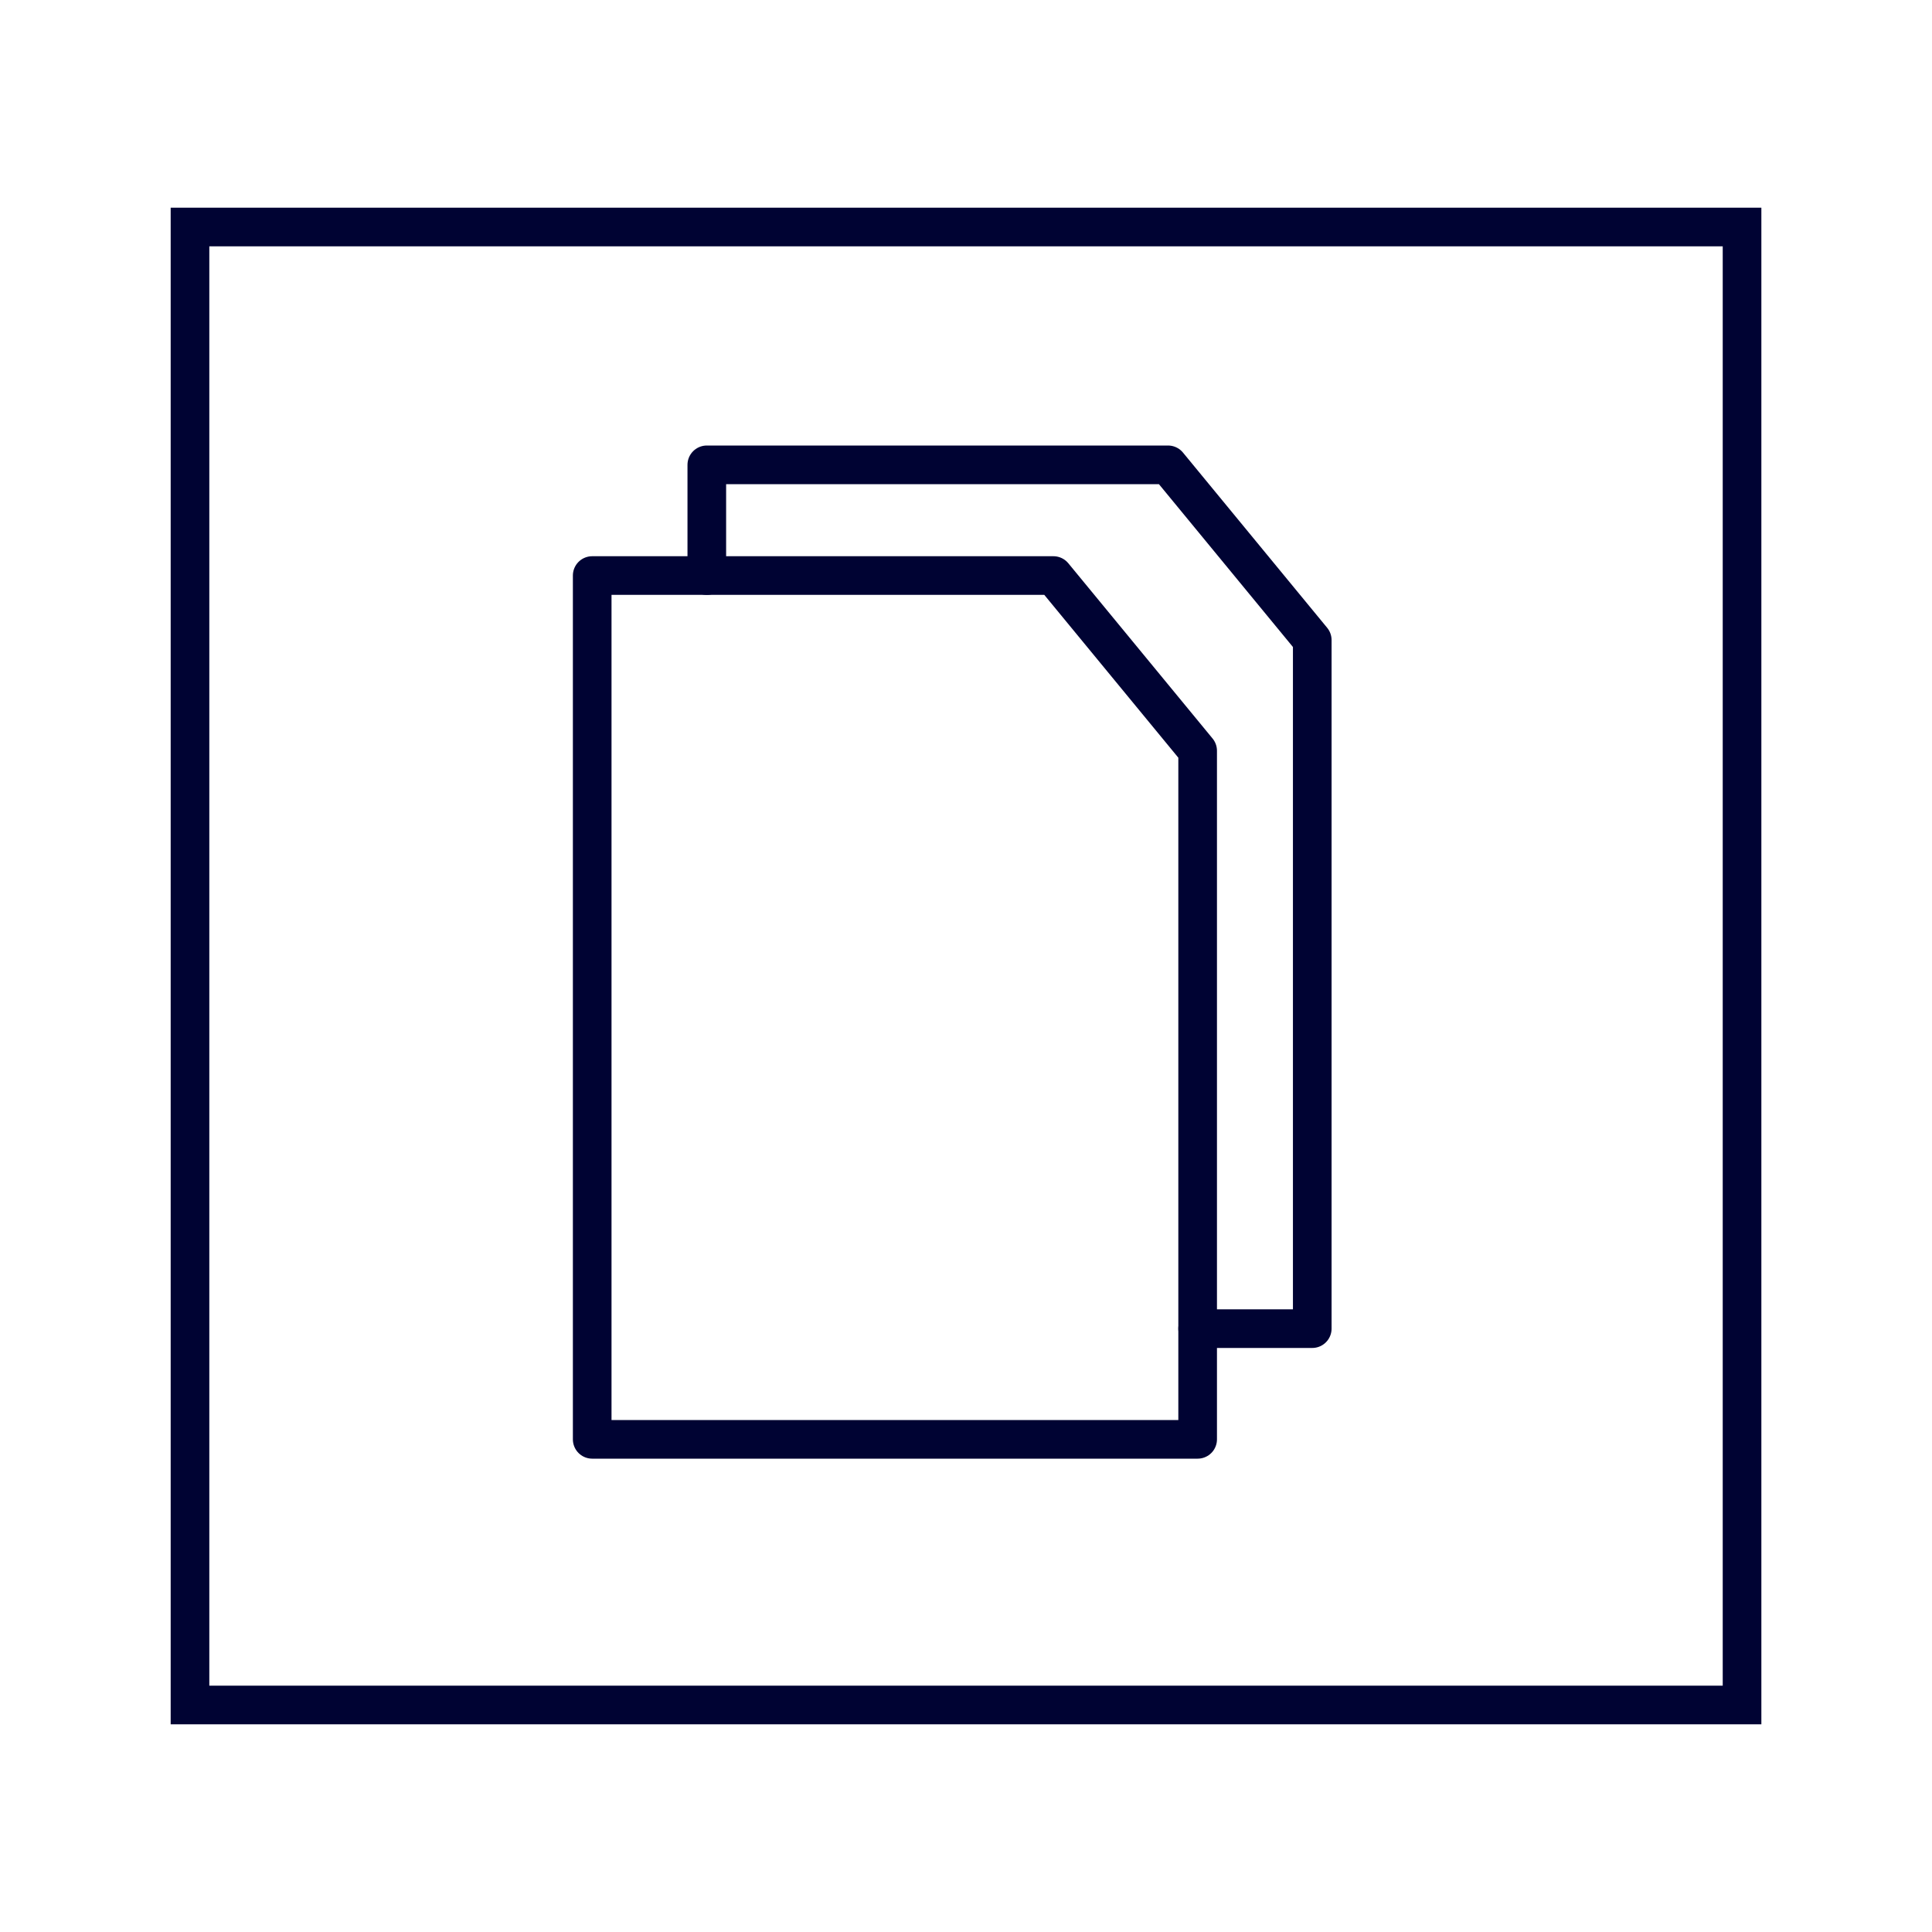
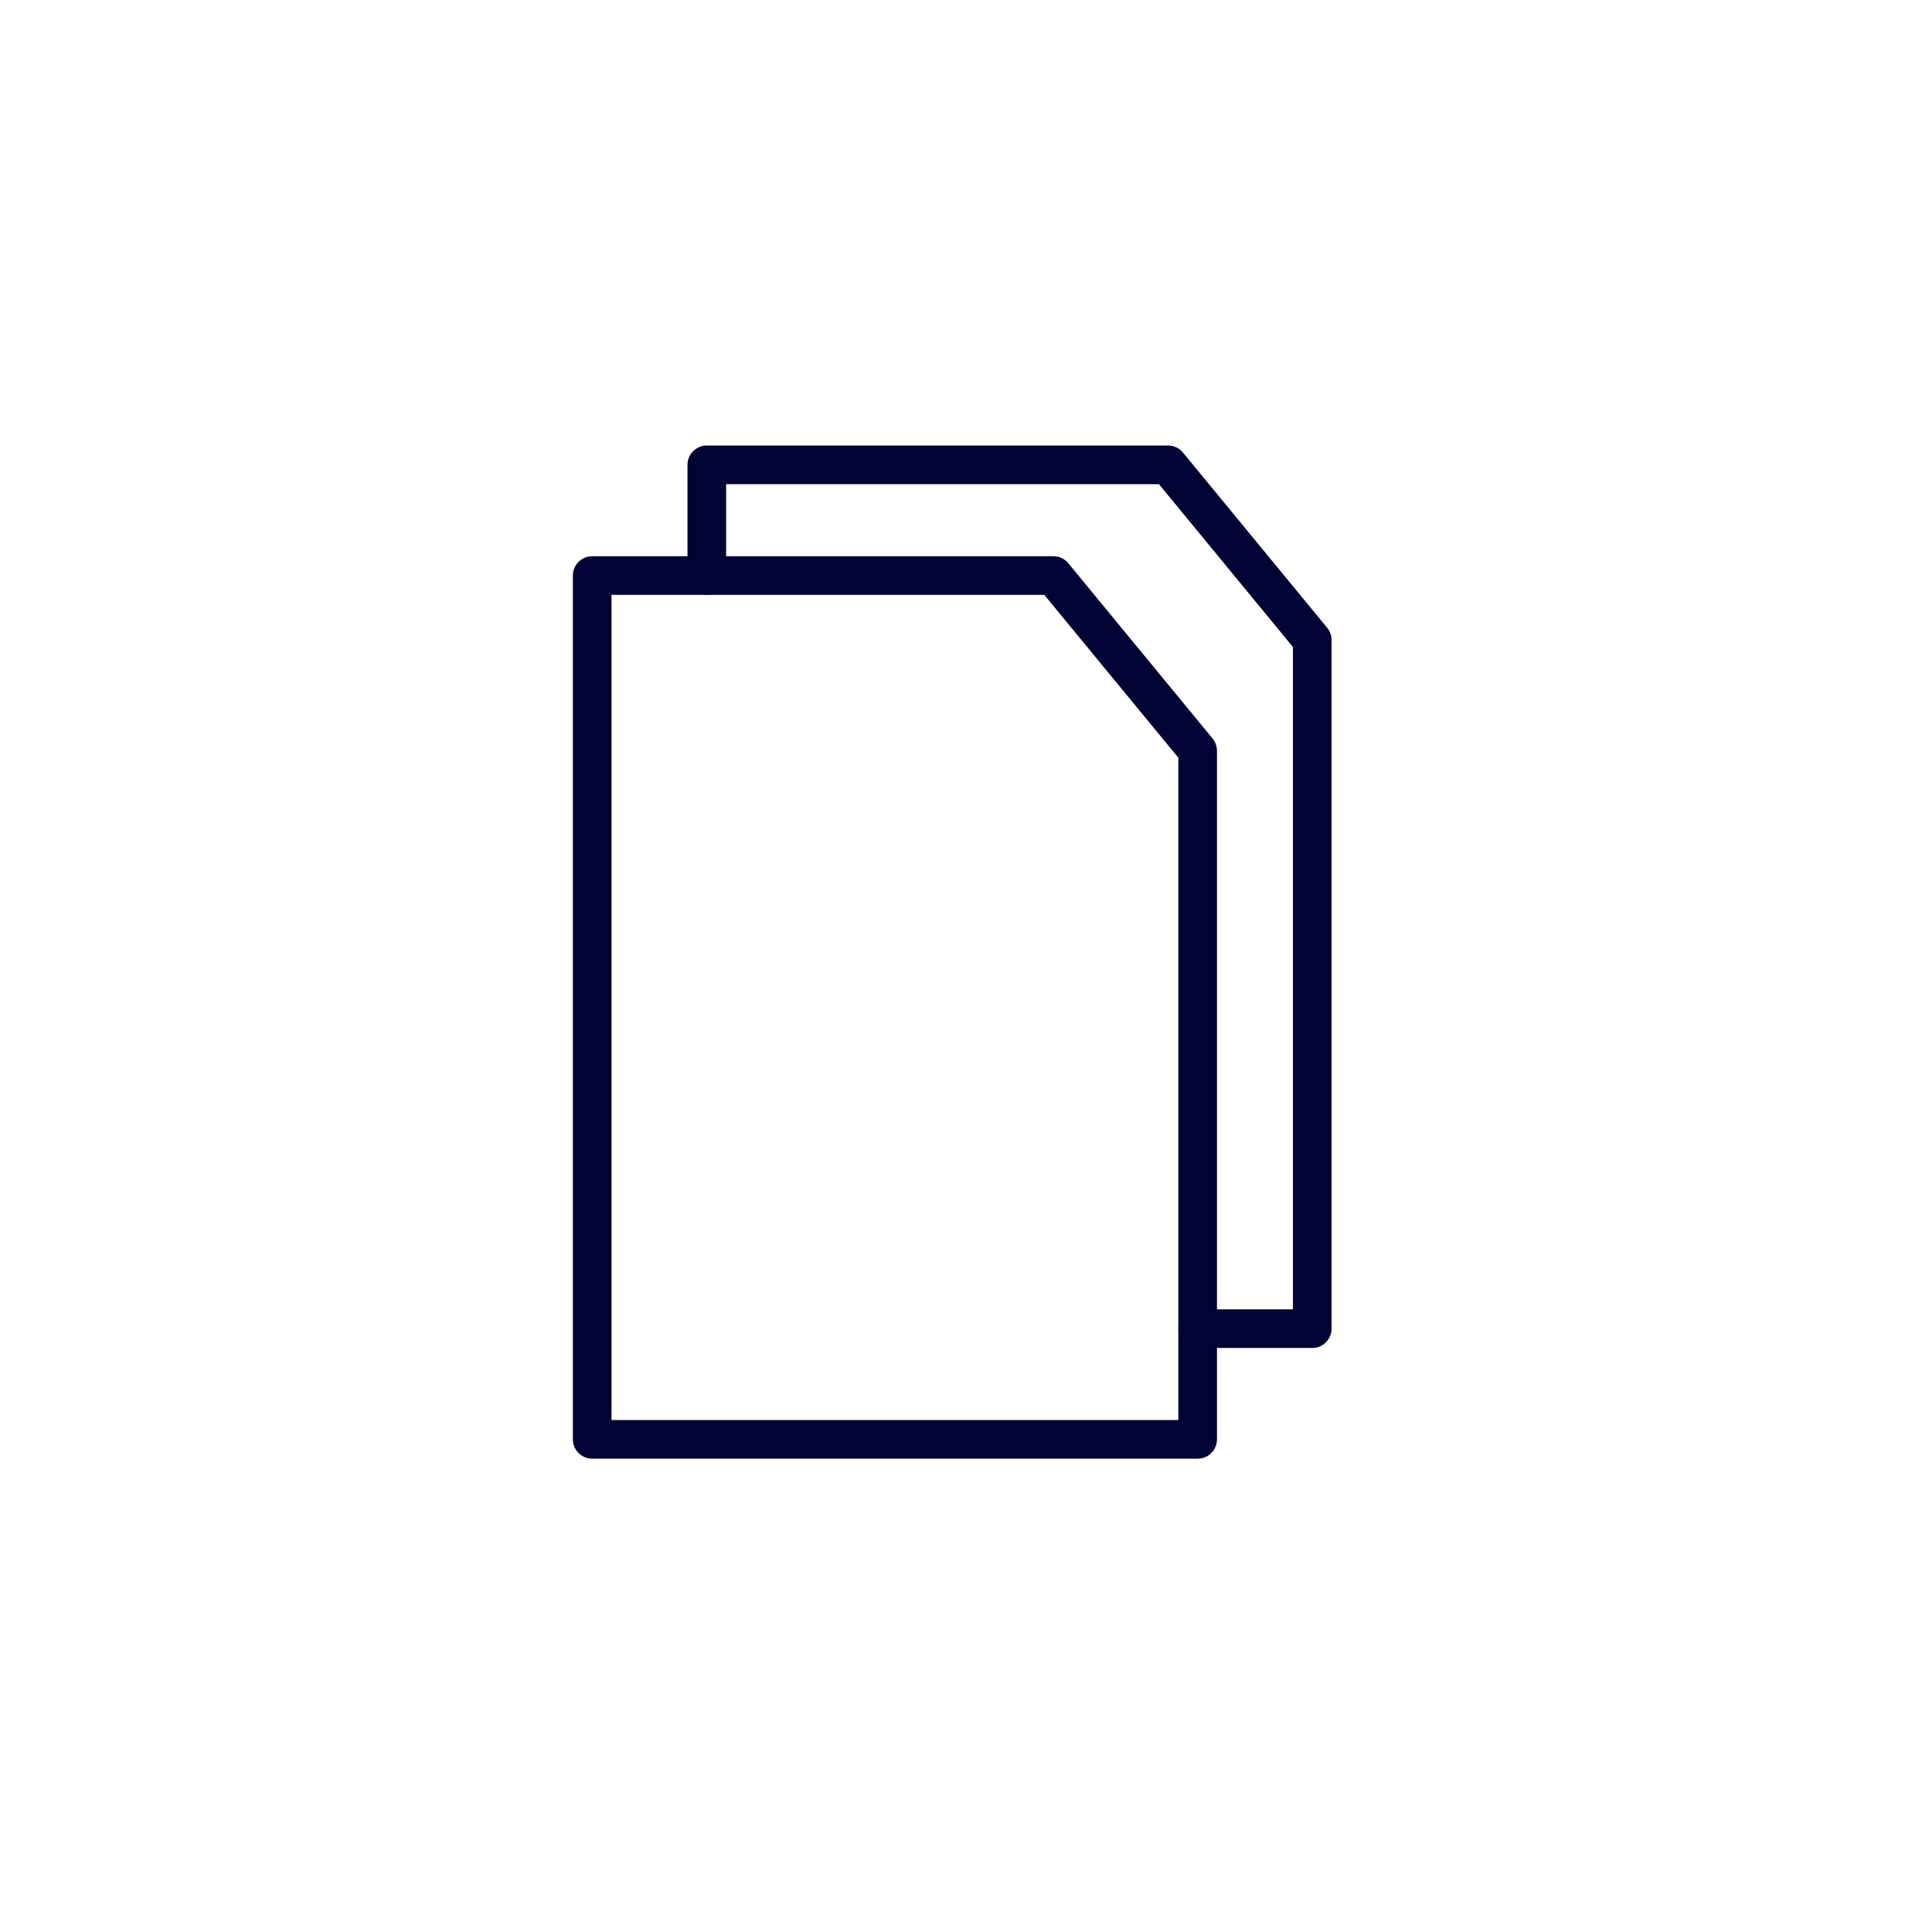
<svg xmlns="http://www.w3.org/2000/svg" version="1.1" id="Calque_1" x="0px" y="0px" width="50px" height="50px" viewBox="0 0 50 50" enable-background="new 0 0 50 50" xml:space="preserve">
  <g>
    <polyline fill="none" stroke="#000333" stroke-linecap="round" stroke-linejoin="round" stroke-miterlimit="10" points="   18.292,14.896 18.292,12.03 30.229,12.03 33.961,16.565 33.961,34.385 30.995,34.385  " />
    <polygon fill="none" stroke="#000333" stroke-linecap="round" stroke-linejoin="round" stroke-miterlimit="10" points="   15.326,14.895 27.262,14.895 30.995,19.43 30.995,37.25 15.326,37.25  " />
  </g>
  <path fill="none" stroke="#000333" stroke-linecap="round" stroke-linejoin="round" stroke-miterlimit="10" d="M36.753,39.791" />
-   <rect x="4.917" y="5.875" fill="none" stroke="#000333" stroke-miterlimit="10" width="40.167" height="38.25" />
+   <rect x="4.917" y="5.875" fill="none" width="40.167" height="38.25" />
</svg>
